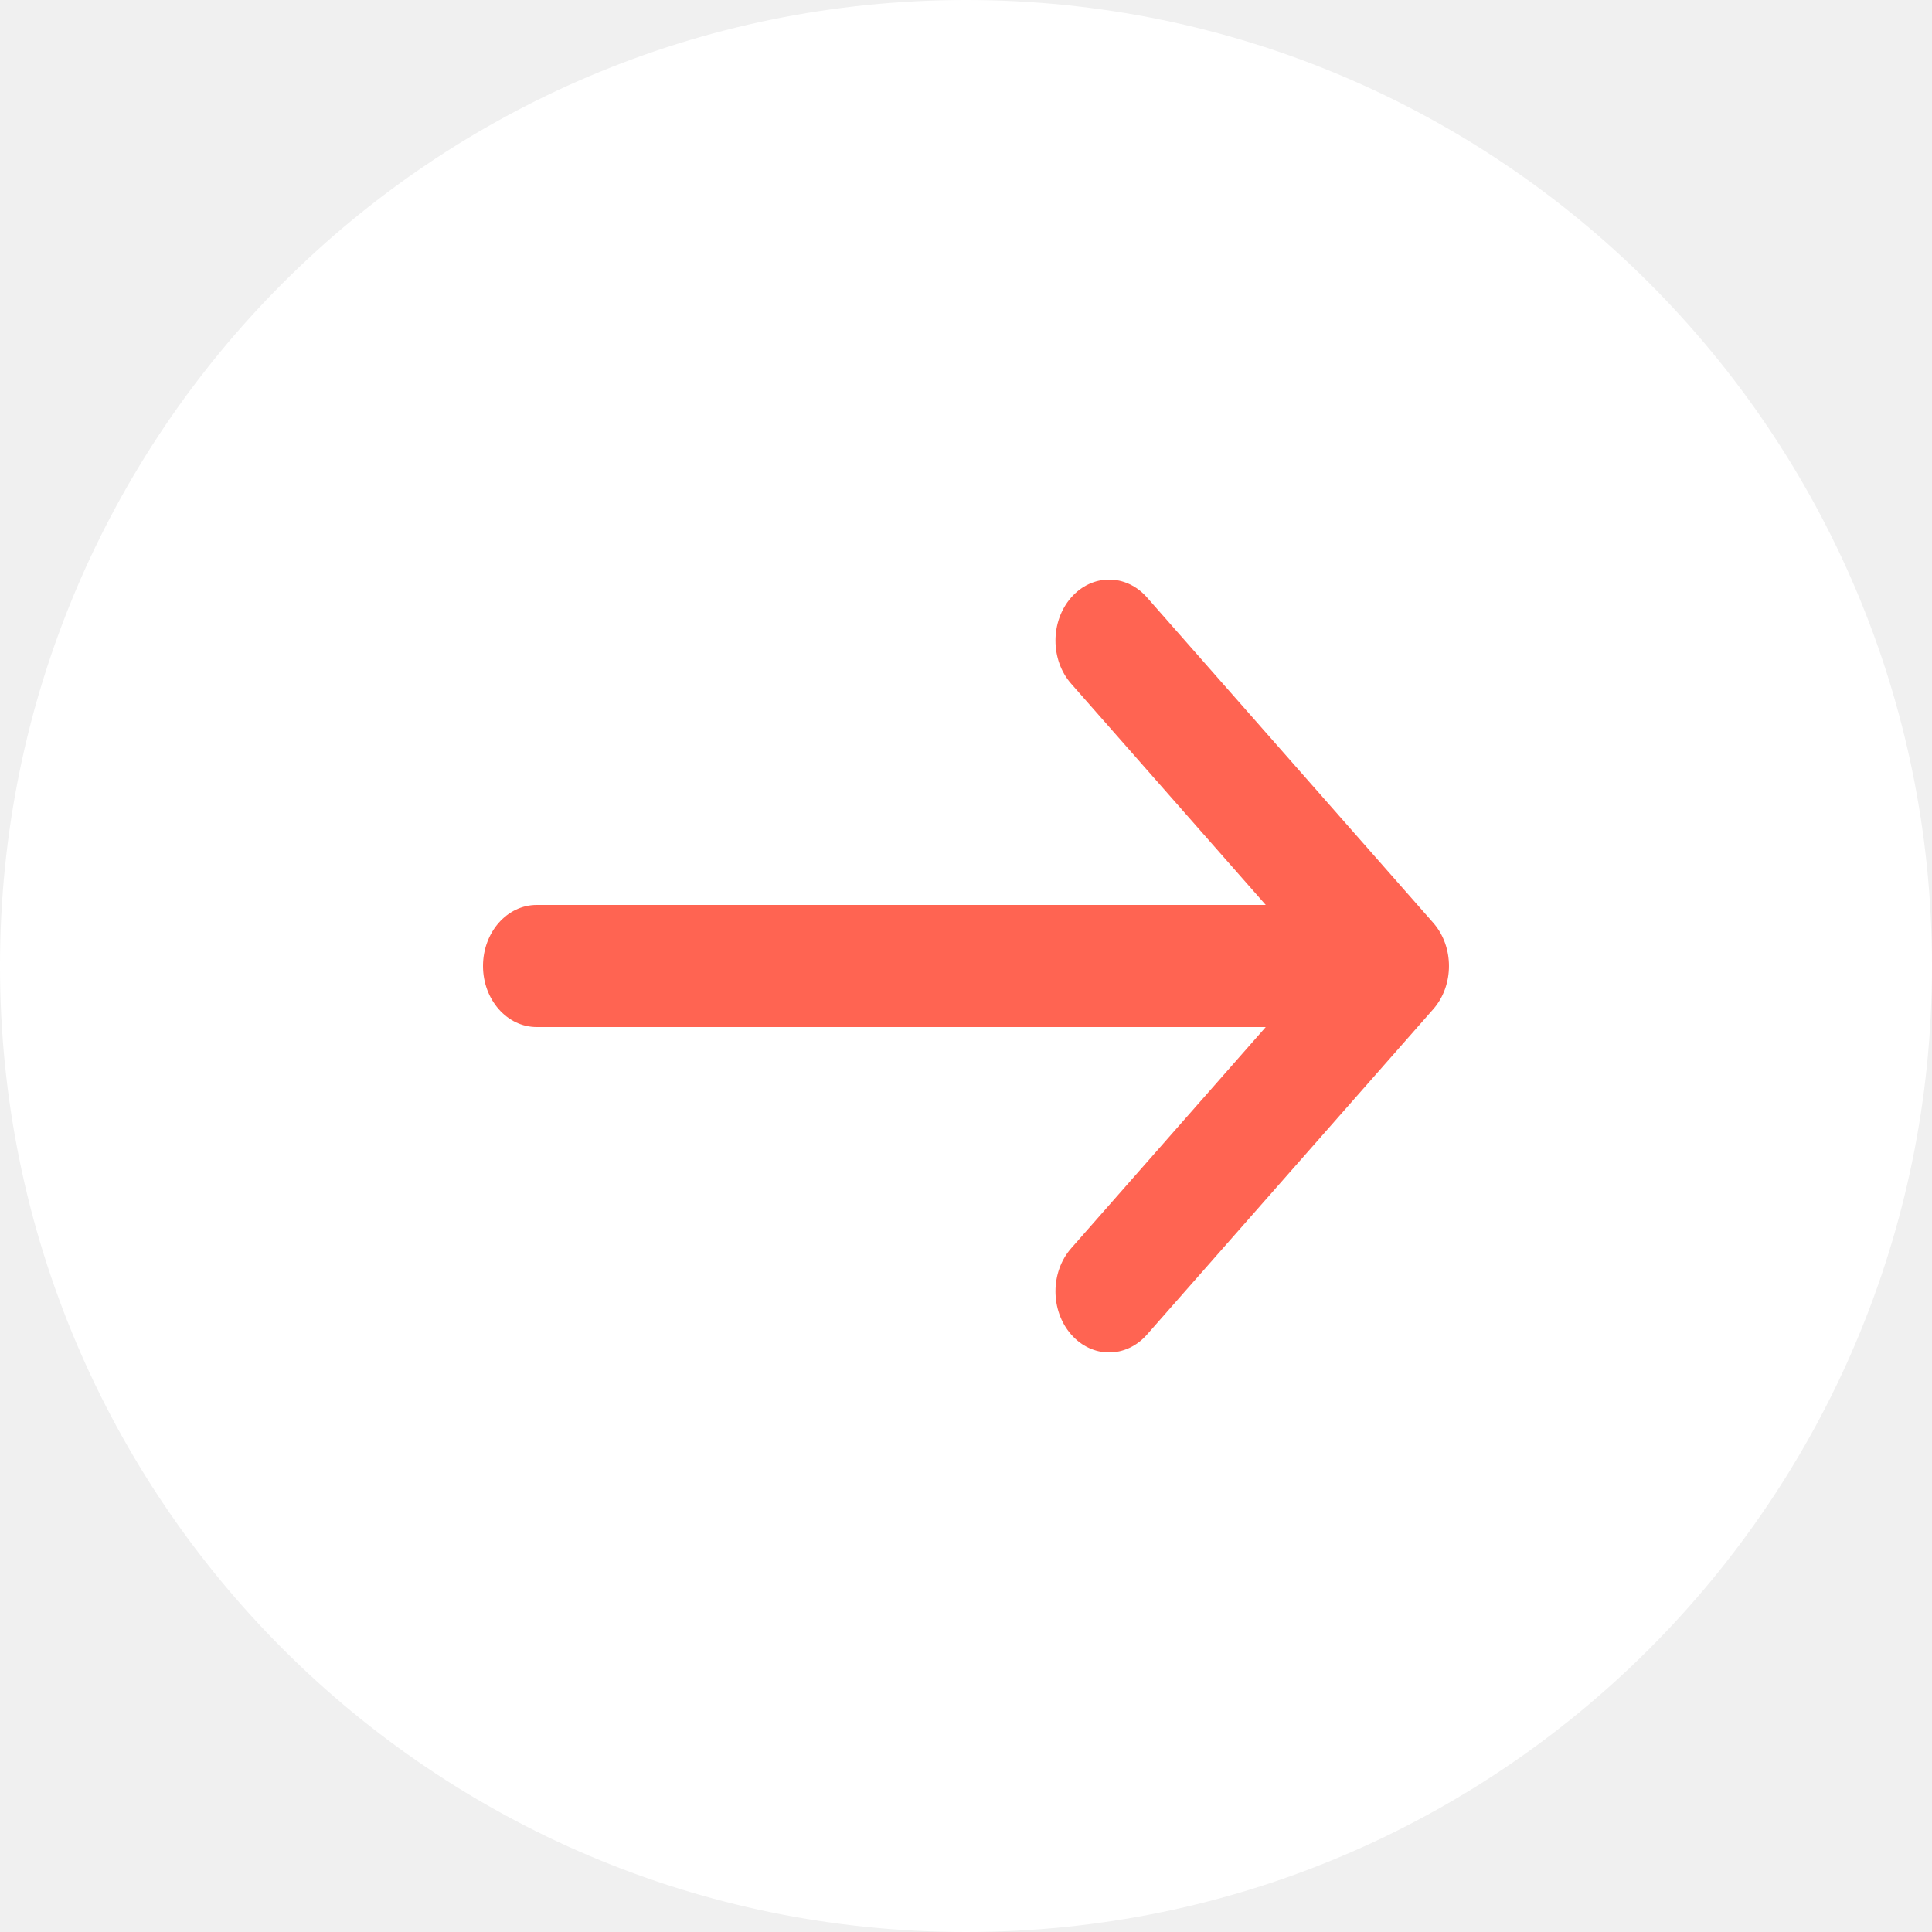
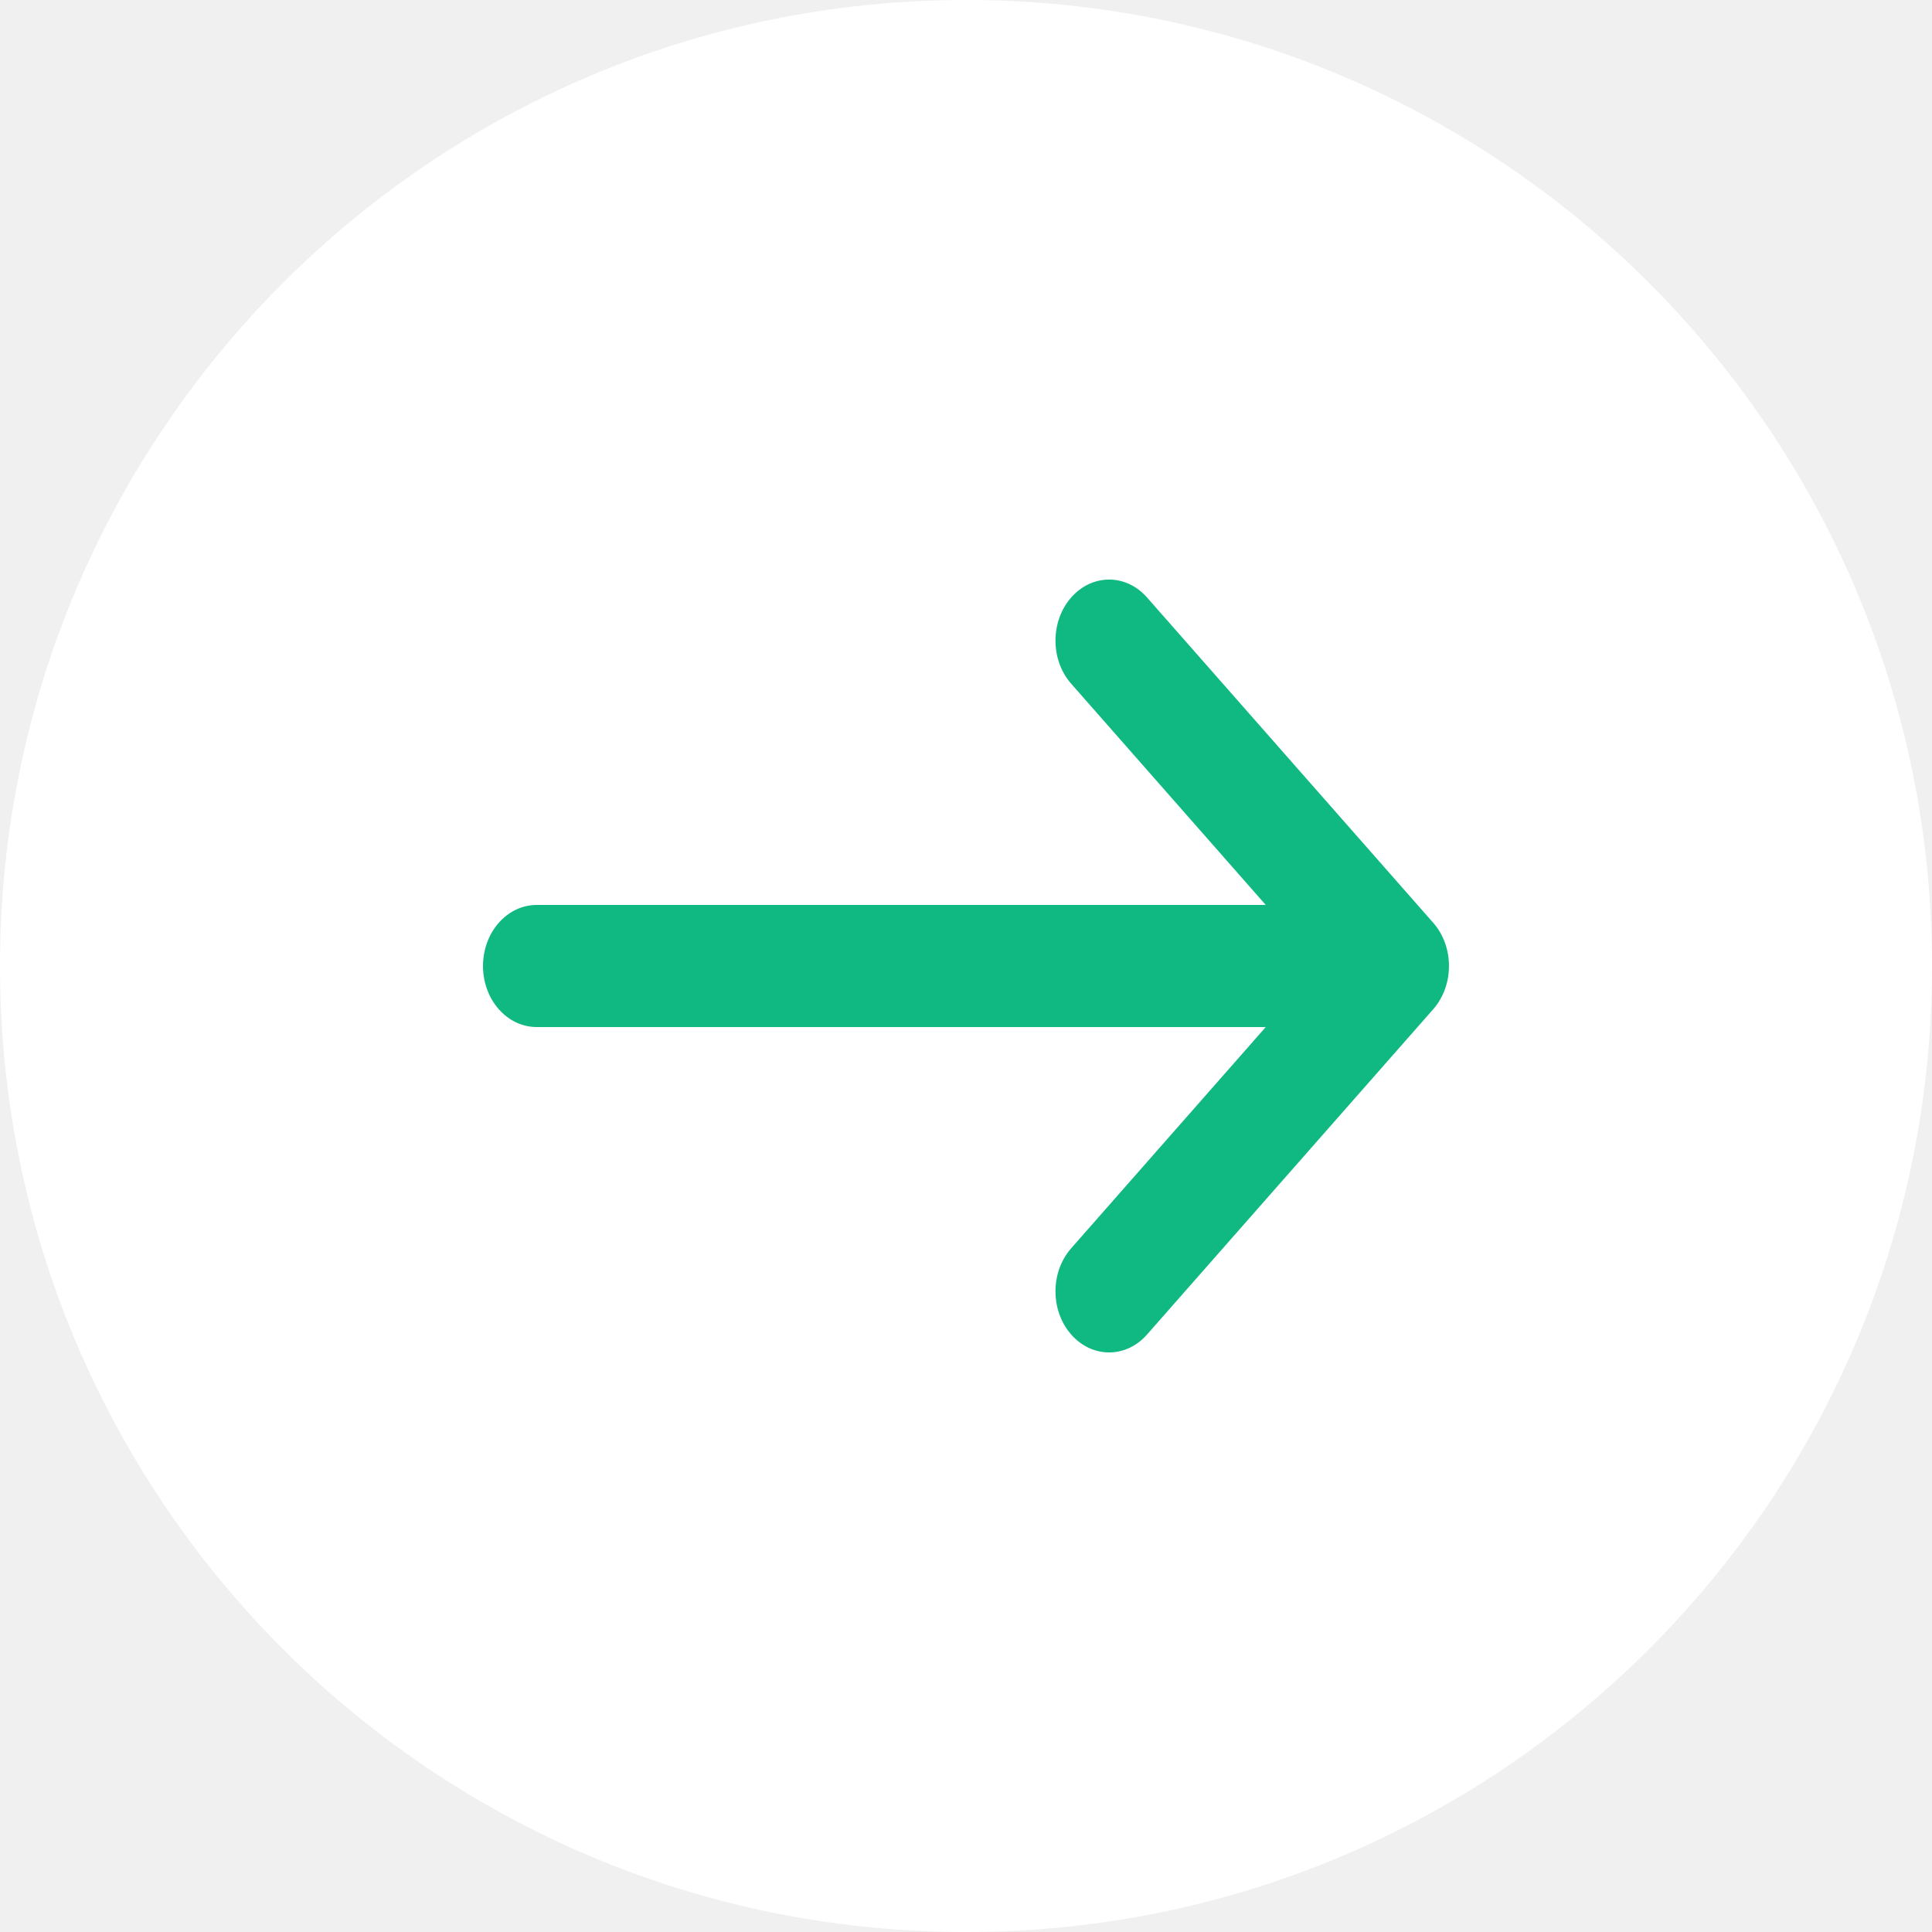
<svg xmlns="http://www.w3.org/2000/svg" width="20" height="20" viewBox="0 0 20 20" fill="none">
  <path d="M20 10C20 15.523 15.523 20 10 20C4.477 20 0 15.523 0 10C0 4.477 4.477 0 10 0C15.523 0 20 4.477 20 10Z" fill="white" />
-   <path fill-rule="evenodd" clip-rule="evenodd" d="M11.089 6.185C10.872 6.432 10.872 6.832 11.089 7.078L13.103 9.368H5.556C5.249 9.368 5 9.651 5 10C5 10.349 5.249 10.632 5.556 10.632H13.103L11.089 12.922C10.872 13.168 10.872 13.568 11.089 13.815C11.306 14.062 11.657 14.062 11.874 13.815L14.837 10.447C15.054 10.2 15.054 9.8 14.837 9.553L11.874 6.185C11.657 5.938 11.306 5.938 11.089 6.185Z" fill="#FF6452" />
+   <path fill-rule="evenodd" clip-rule="evenodd" d="M11.089 6.185C10.872 6.432 10.872 6.832 11.089 7.078L13.103 9.368H5.556C5.249 9.368 5 9.651 5 10C5 10.349 5.249 10.632 5.556 10.632H13.103L11.089 12.922C10.872 13.168 10.872 13.568 11.089 13.815C11.306 14.062 11.657 14.062 11.874 13.815L14.837 10.447C15.054 10.2 15.054 9.8 14.837 9.553L11.874 6.185C11.657 5.938 11.306 5.938 11.089 6.185Z" fill="#10B981" />
</svg>
